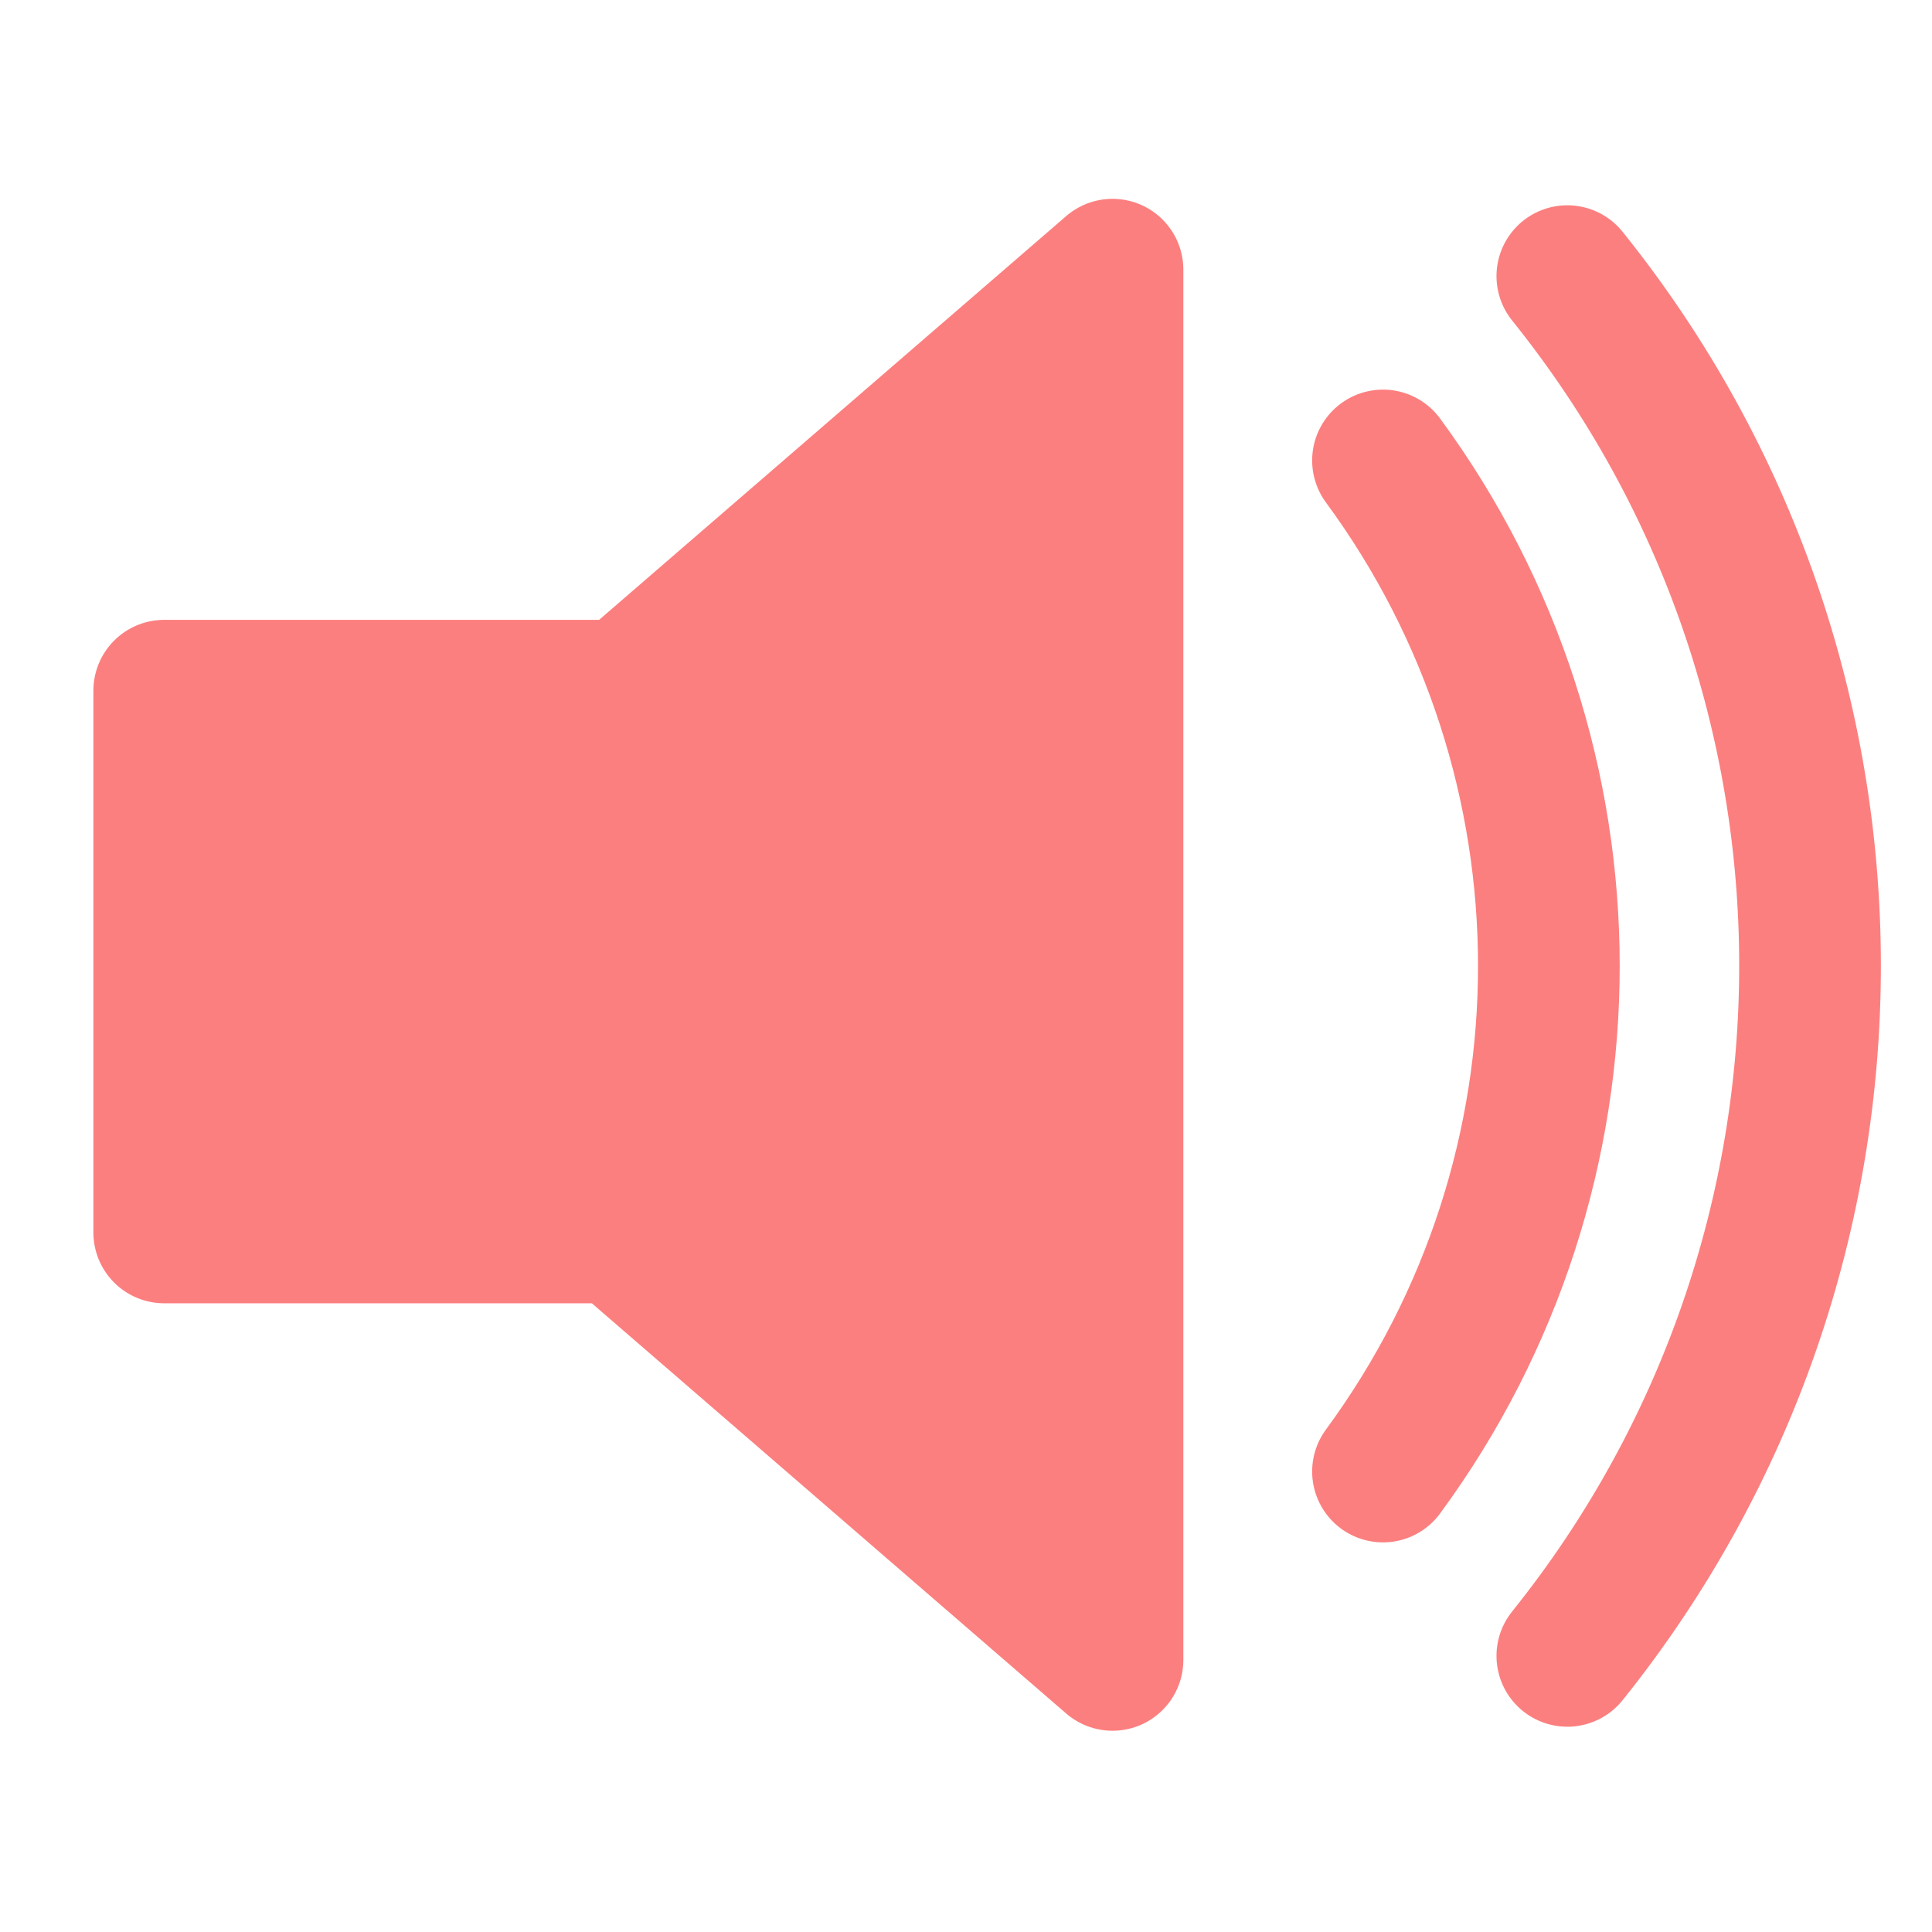
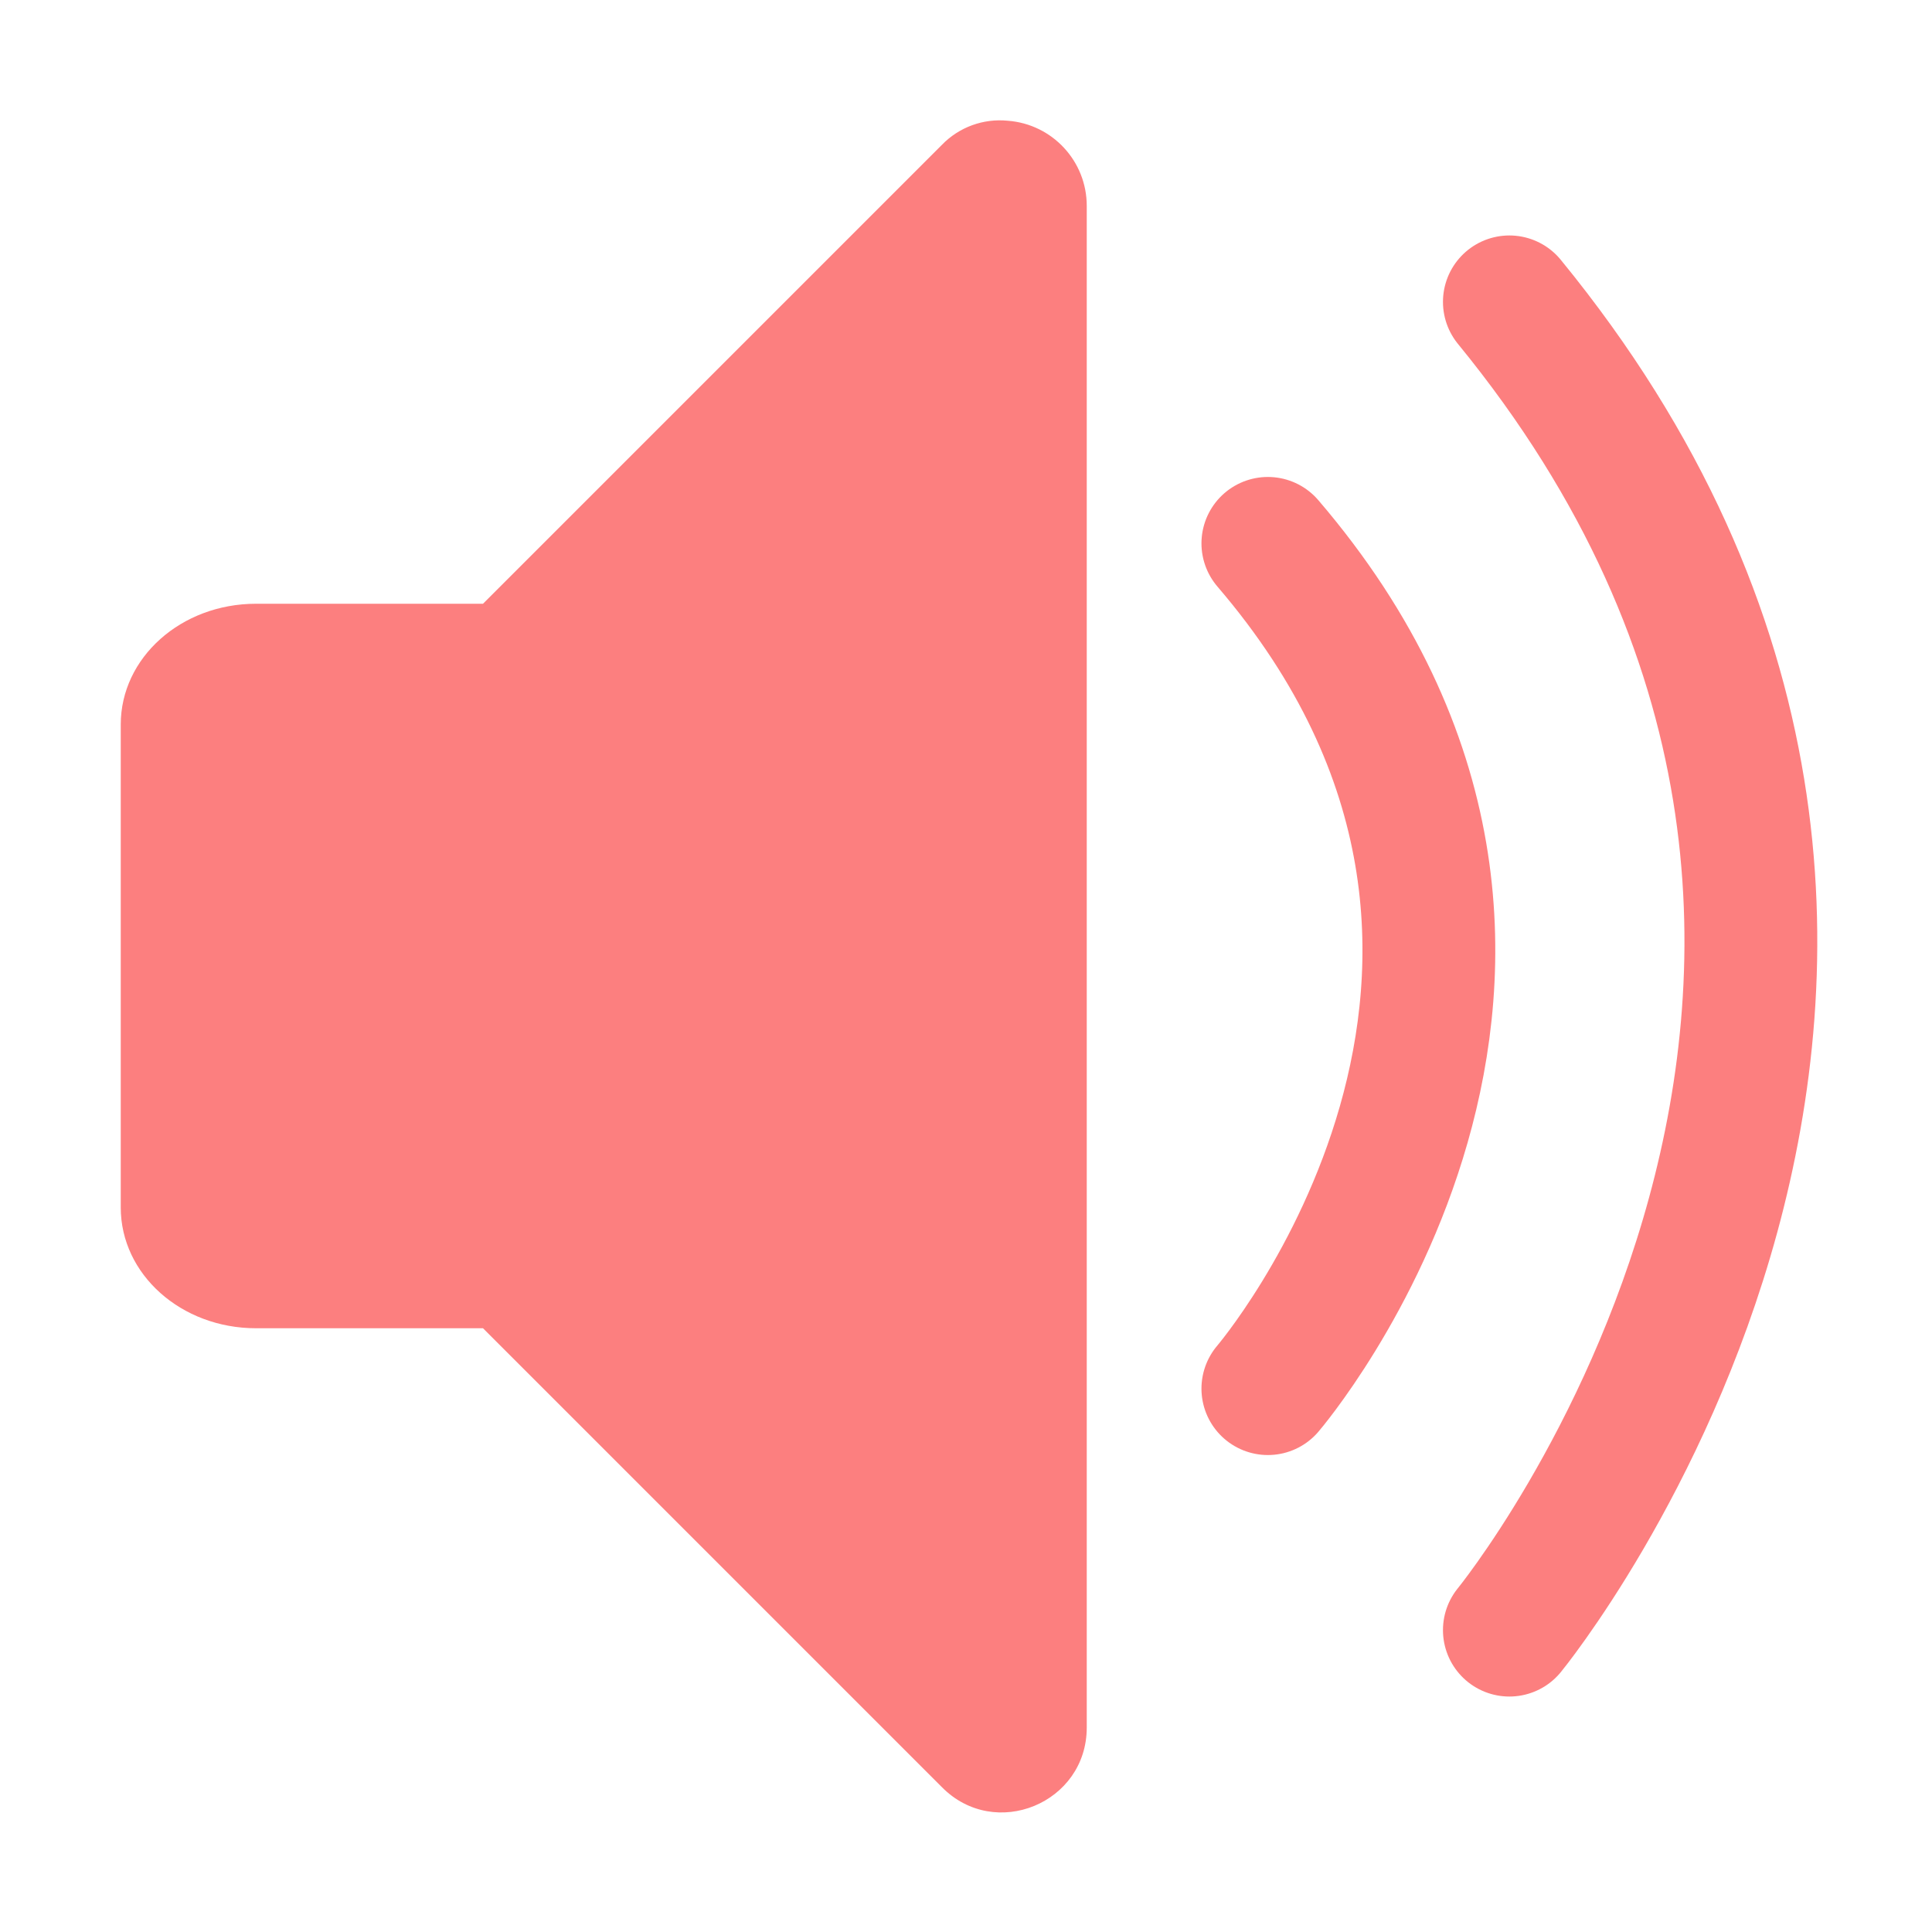
<svg xmlns="http://www.w3.org/2000/svg" xml:space="preserve" width="16" height="16" version="1.0" viewBox="0 0 2.4 2.4">
-   <path fill="#fc7f7f" stroke="#fc7f7f" stroke-linejoin="round" stroke-width=".176" d="M1.382.335.777.858H.204v.673h.564l.614.531Z" />
-   <path fill="none" stroke="#fc7f7f" stroke-linecap="round" stroke-width=".176" d="M1.718.572a1.06 1.06 0 0 1 0 1.256M1.947.343c.402.5.402 1.213 0 1.714" />
+   <path fill="#fc7f7f" d="M1.252.15a.1.1 0 0 0-.082.03L.6.75H.318C.225.75.15.817.15.9v.6c0 .083.075.15.168.15H.6l.57.57c.066.067.18.02.18-.074V.256A.106.106 0 0 0 1.252.15" paint-order="markers stroke fill" />
+   <path fill="none" stroke="#fc7f7f" stroke-linecap="round" stroke-linejoin="round" stroke-width=".165" d="M1.575.675c.45.525 0 1.05 0 1.05m.3-1.35c.675.825 0 1.65 0 1.65" paint-order="markers stroke fill" />
</svg>
